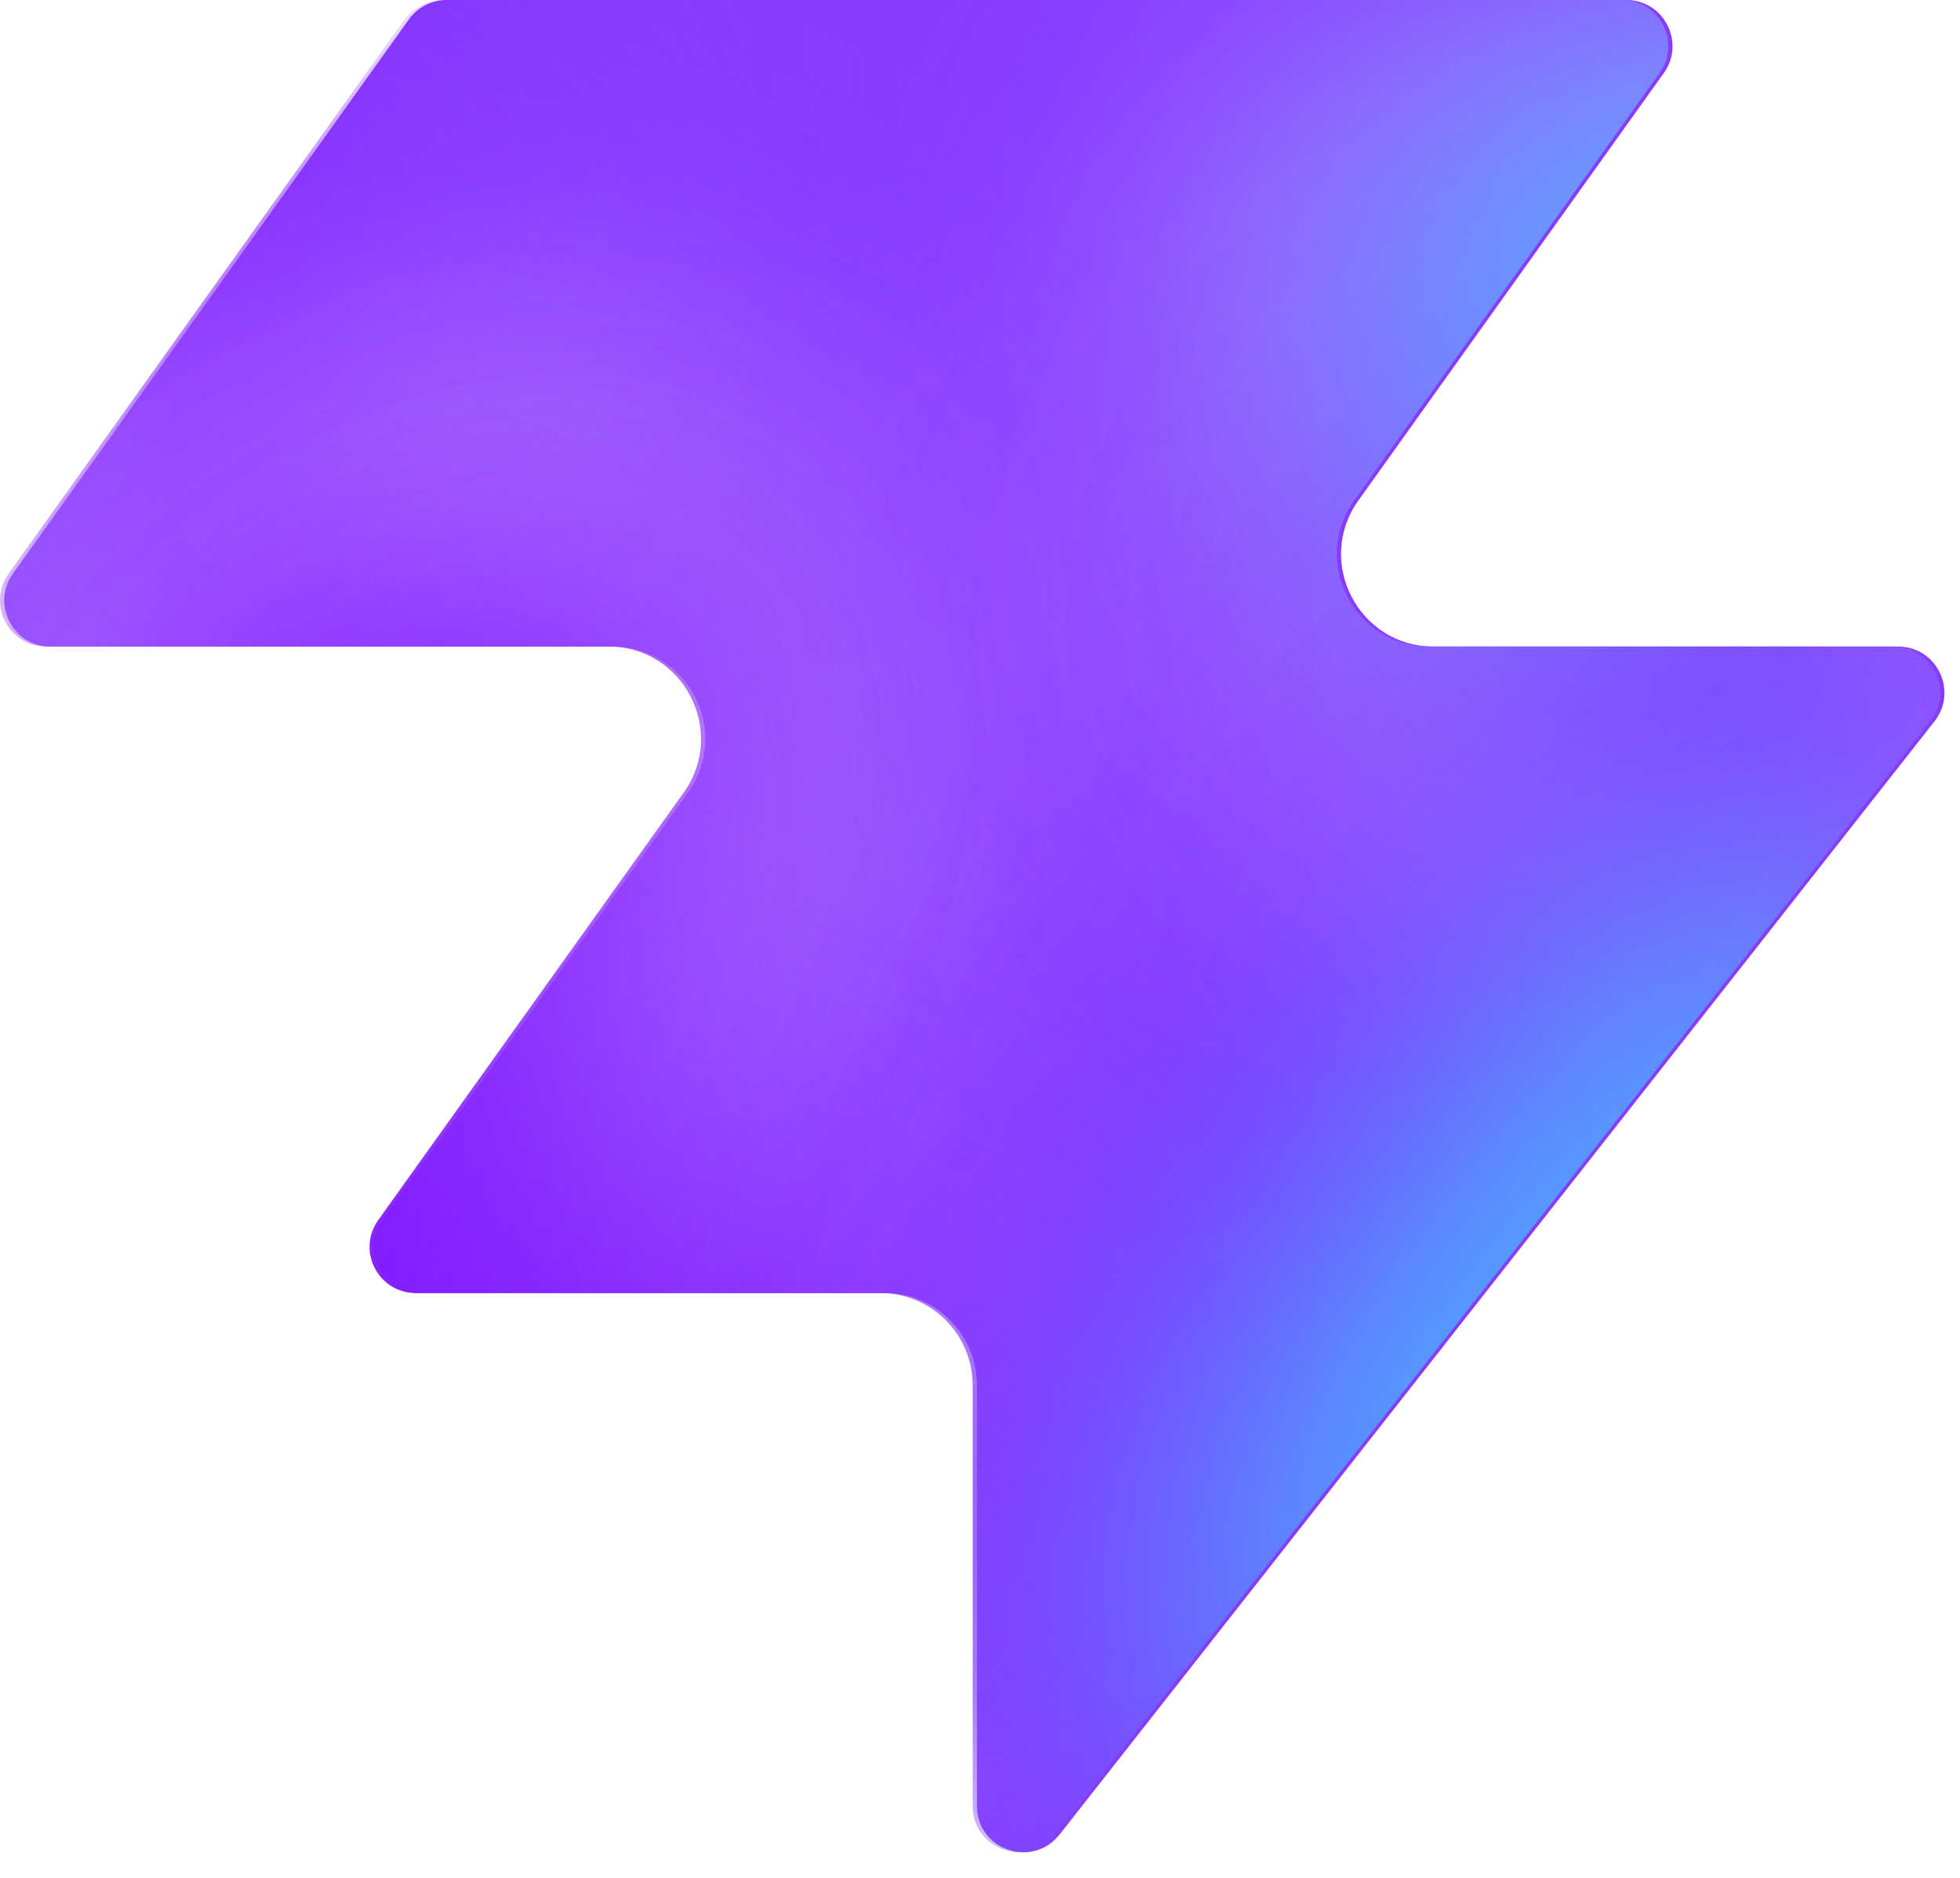
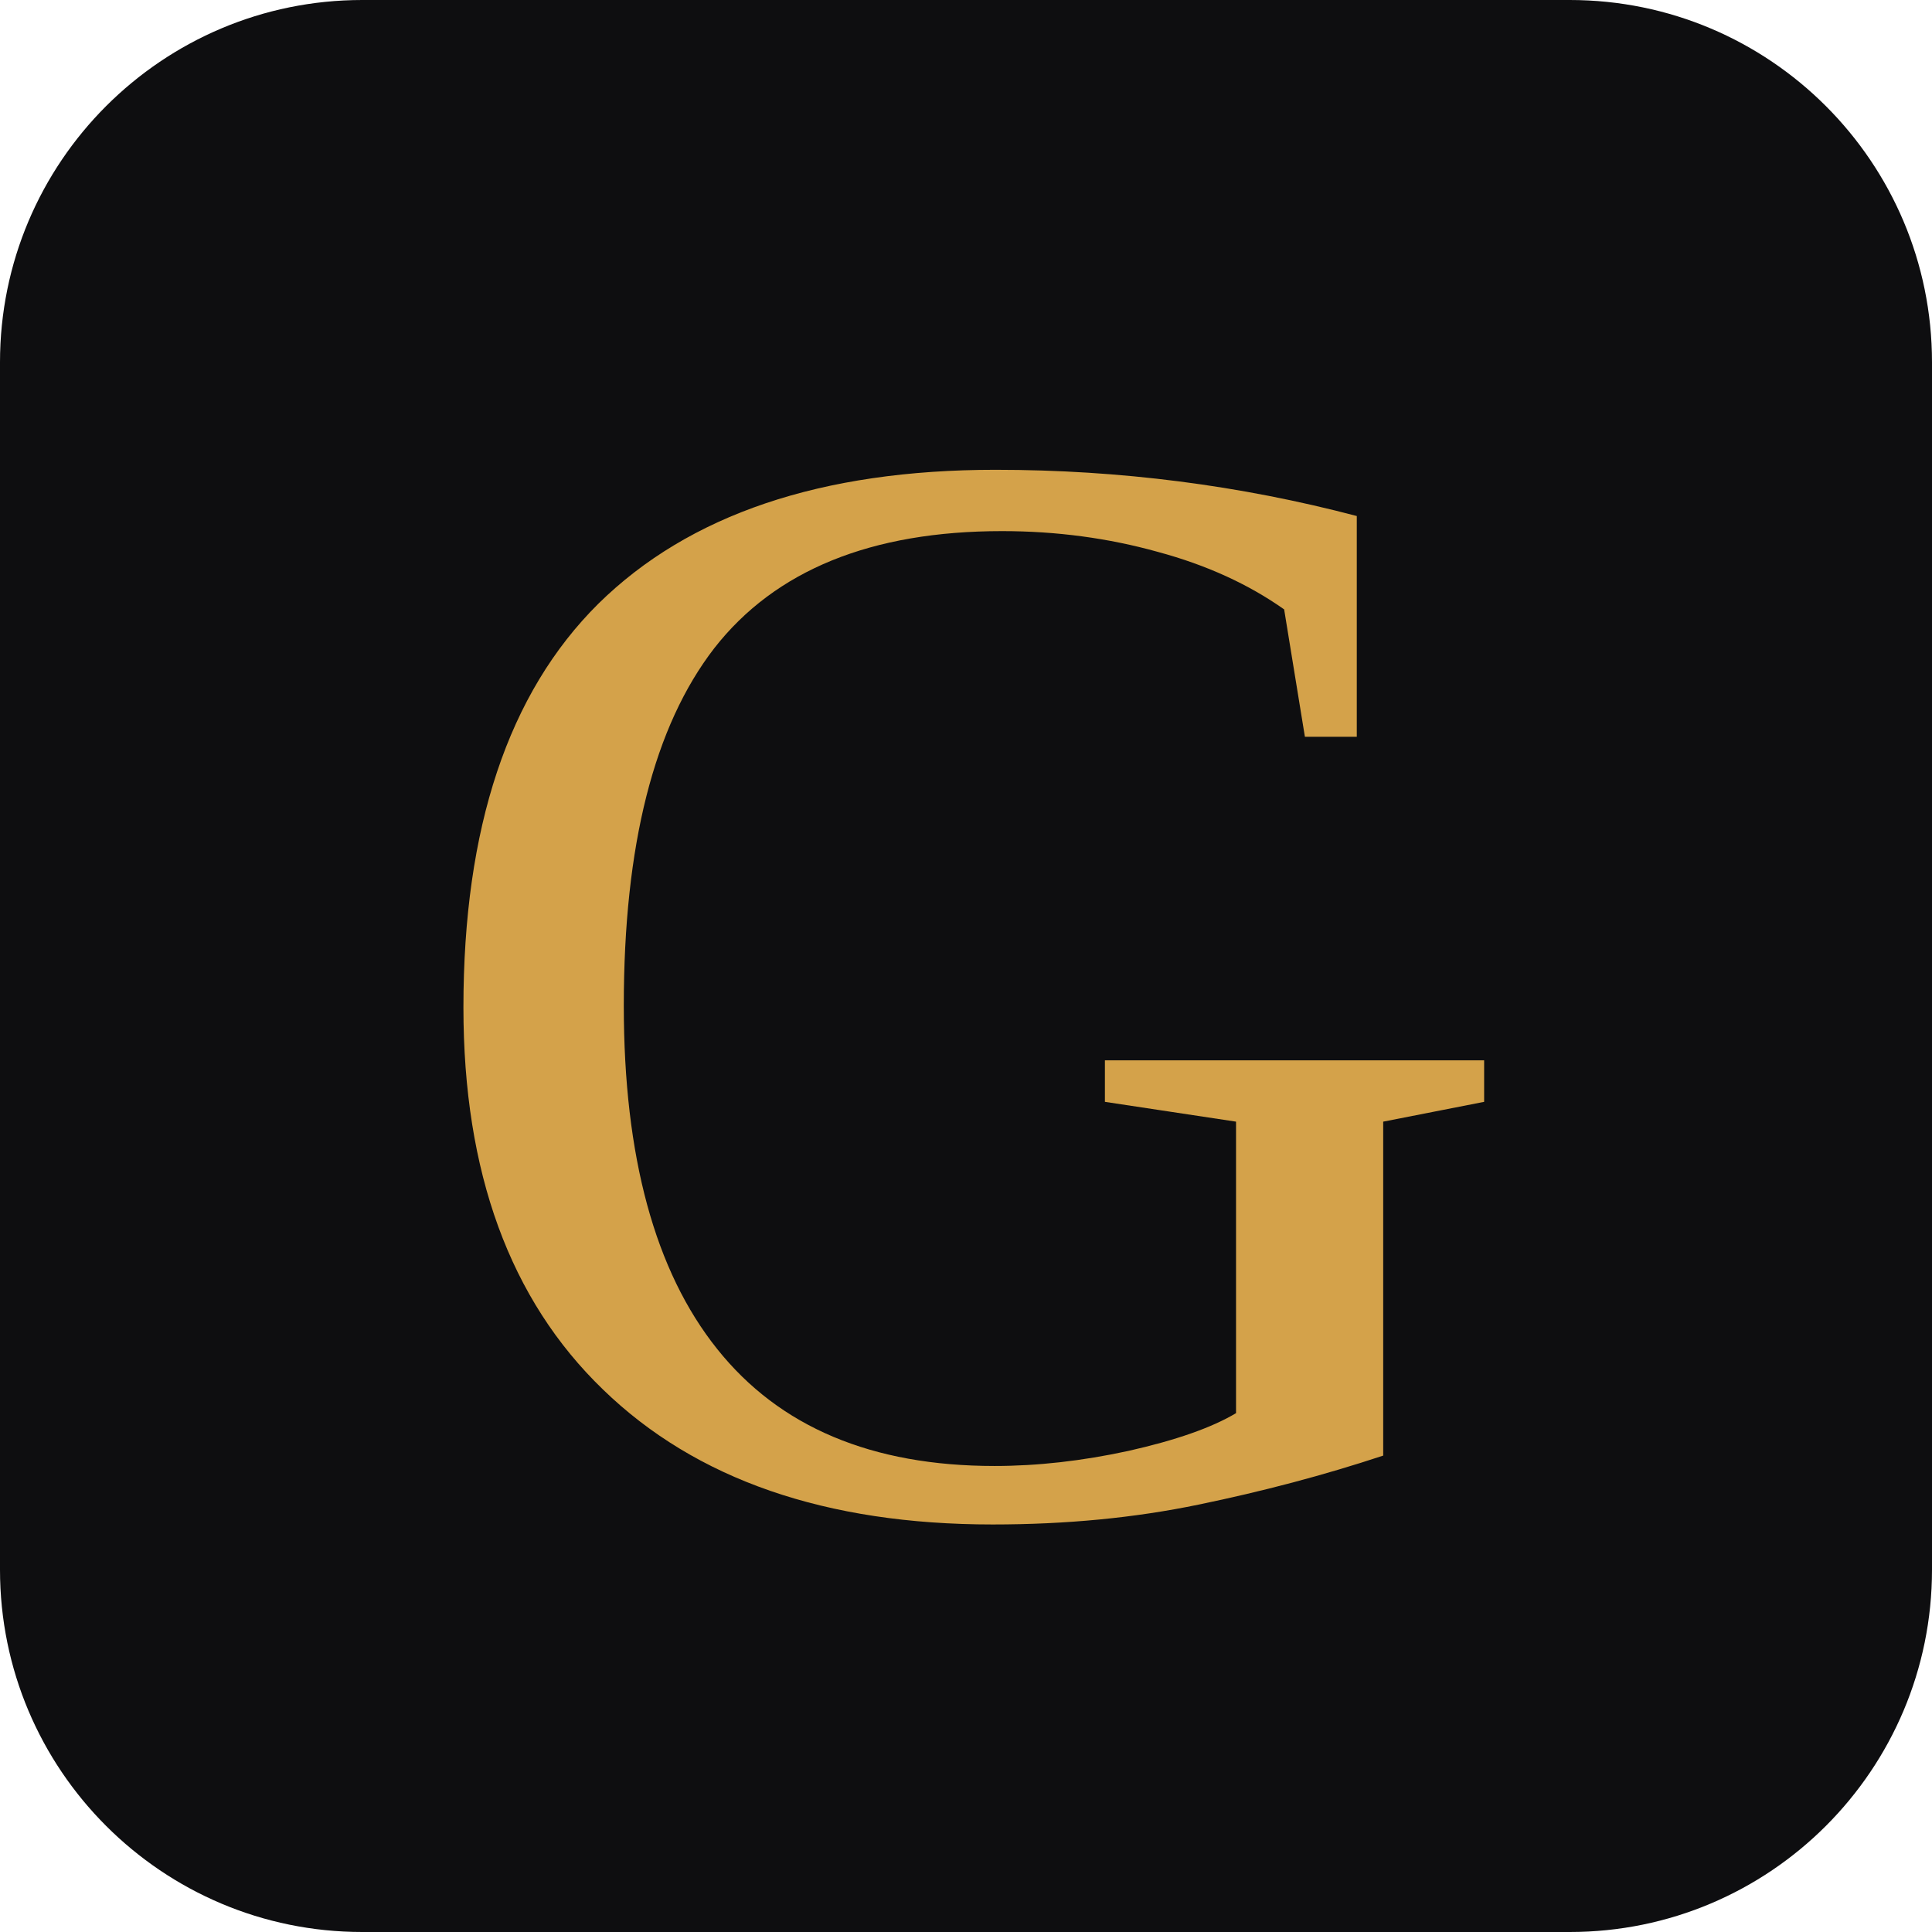
- <svg xmlns="http://www.w3.org/2000/svg" width="48" height="46" fill="none" viewBox="0 0 48 46">
-   <path fill="#863bff" d="M25.946 44.938c-.664.845-2.021.375-2.021-.698V33.937a2.26 2.26 0 0 0-2.262-2.262H10.287c-.92 0-1.456-1.04-.92-1.788l7.48-10.471c1.07-1.497 0-3.578-1.842-3.578H1.237c-.92 0-1.456-1.04-.92-1.788L10.013.474c.214-.297.556-.474.92-.474h28.894c.92 0 1.456 1.04.92 1.788l-7.48 10.471c-1.07 1.498 0 3.579 1.842 3.579h11.377c.943 0 1.473 1.088.89 1.83L25.947 44.94z" style="fill:#863bff;fill:color(display-p3 .525 .23 1);fill-opacity:1" />
-   <mask id="a" width="48" height="46" x="0" y="0" maskUnits="userSpaceOnUse" style="mask-type:alpha">
-     <path fill="#000" d="M25.842 44.938c-.664.844-2.021.375-2.021-.698V33.937a2.26 2.26 0 0 0-2.262-2.262H10.183c-.92 0-1.456-1.04-.92-1.788l7.48-10.471c1.07-1.498 0-3.579-1.842-3.579H1.133c-.92 0-1.456-1.04-.92-1.787L9.91.473c.214-.297.556-.474.92-.474h28.894c.92 0 1.456 1.04.92 1.788l-7.48 10.471c-1.07 1.498 0 3.578 1.842 3.578h11.377c.943 0 1.473 1.088.89 1.832L25.843 44.94z" style="fill:#000;fill-opacity:1" />
-   </mask>
-   <g mask="url(#a)">
-     <g filter="url(#b)">
-       <ellipse cx="5.508" cy="14.704" fill="#ede6ff" rx="5.508" ry="14.704" style="fill:#ede6ff;fill:color(display-p3 .927 .903 1);fill-opacity:1" transform="matrix(.00324 1 1 -.00324 -4.47 31.516)" />
-     </g>
-     <g filter="url(#c)">
-       <ellipse cx="10.399" cy="29.851" fill="#ede6ff" rx="10.399" ry="29.851" style="fill:#ede6ff;fill:color(display-p3 .927 .903 1);fill-opacity:1" transform="matrix(.00324 1 1 -.00324 -39.328 7.883)" />
-     </g>
-     <g filter="url(#d)">
-       <ellipse cx="5.508" cy="30.487" fill="#7e14ff" rx="5.508" ry="30.487" style="fill:#7e14ff;fill:color(display-p3 .492 .077 1);fill-opacity:1" transform="rotate(89.814 -25.913 -14.639)scale(1 -1)" />
-     </g>
-     <g filter="url(#e)">
-       <ellipse cx="5.508" cy="30.599" fill="#7e14ff" rx="5.508" ry="30.599" style="fill:#7e14ff;fill:color(display-p3 .492 .077 1);fill-opacity:1" transform="rotate(89.814 -32.644 -3.334)scale(1 -1)" />
-     </g>
-     <g filter="url(#f)">
-       <ellipse cx="5.508" cy="30.599" fill="#7e14ff" rx="5.508" ry="30.599" style="fill:#7e14ff;fill:color(display-p3 .492 .077 1);fill-opacity:1" transform="matrix(.00324 1 1 -.00324 -34.34 30.47)" />
-     </g>
-     <g filter="url(#g)">
-       <ellipse cx="14.072" cy="22.078" fill="#ede6ff" rx="14.072" ry="22.078" style="fill:#ede6ff;fill:color(display-p3 .927 .903 1);fill-opacity:1" transform="rotate(93.35 24.506 48.493)scale(-1 1)" />
-     </g>
-     <g filter="url(#h)">
-       <ellipse cx="3.47" cy="21.501" fill="#7e14ff" rx="3.47" ry="21.501" style="fill:#7e14ff;fill:color(display-p3 .492 .077 1);fill-opacity:1" transform="rotate(89.009 28.708 47.59)scale(-1 1)" />
-     </g>
-     <g filter="url(#i)">
-       <ellipse cx="3.47" cy="21.501" fill="#7e14ff" rx="3.47" ry="21.501" style="fill:#7e14ff;fill:color(display-p3 .492 .077 1);fill-opacity:1" transform="rotate(89.009 28.708 47.59)scale(-1 1)" />
-     </g>
-     <g filter="url(#j)">
-       <ellipse cx=".387" cy="8.972" fill="#7e14ff" rx="4.407" ry="29.108" style="fill:#7e14ff;fill:color(display-p3 .492 .077 1);fill-opacity:1" transform="rotate(39.51 .387 8.972)" />
-     </g>
-     <g filter="url(#k)">
-       <ellipse cx="47.523" cy="-6.092" fill="#7e14ff" rx="4.407" ry="29.108" style="fill:#7e14ff;fill:color(display-p3 .492 .077 1);fill-opacity:1" transform="rotate(37.892 47.523 -6.092)" />
-     </g>
-     <g filter="url(#l)">
-       <ellipse cx="41.412" cy="6.333" fill="#47bfff" rx="5.971" ry="9.665" style="fill:#47bfff;fill:color(display-p3 .28 .748 1);fill-opacity:1" transform="rotate(37.892 41.412 6.333)" />
-     </g>
-     <g filter="url(#m)">
-       <ellipse cx="-1.879" cy="38.332" fill="#7e14ff" rx="4.407" ry="29.108" style="fill:#7e14ff;fill:color(display-p3 .492 .077 1);fill-opacity:1" transform="rotate(37.892 -1.88 38.332)" />
-     </g>
-     <g filter="url(#n)">
-       <ellipse cx="-1.879" cy="38.332" fill="#7e14ff" rx="4.407" ry="29.108" style="fill:#7e14ff;fill:color(display-p3 .492 .077 1);fill-opacity:1" transform="rotate(37.892 -1.88 38.332)" />
-     </g>
-     <g filter="url(#o)">
-       <ellipse cx="35.651" cy="29.907" fill="#7e14ff" rx="4.407" ry="29.108" style="fill:#7e14ff;fill:color(display-p3 .492 .077 1);fill-opacity:1" transform="rotate(37.892 35.651 29.907)" />
-     </g>
-     <g filter="url(#p)">
-       <ellipse cx="38.418" cy="32.4" fill="#47bfff" rx="5.971" ry="15.297" style="fill:#47bfff;fill:color(display-p3 .28 .748 1);fill-opacity:1" transform="rotate(37.892 38.418 32.4)" />
-     </g>
-   </g>
-   <defs>
-     <filter id="b" width="60.045" height="41.654" x="-19.77" y="16.149" color-interpolation-filters="sRGB" filterUnits="userSpaceOnUse">
-       <feFlood flood-opacity="0" result="BackgroundImageFix" />
-       <feBlend in="SourceGraphic" in2="BackgroundImageFix" result="shape" />
-       <feGaussianBlur result="effect1_foregroundBlur_2002_17158" stdDeviation="7.659" />
-     </filter>
-     <filter id="c" width="90.34" height="51.437" x="-54.613" y="-7.533" color-interpolation-filters="sRGB" filterUnits="userSpaceOnUse">
-       <feFlood flood-opacity="0" result="BackgroundImageFix" />
-       <feBlend in="SourceGraphic" in2="BackgroundImageFix" result="shape" />
-       <feGaussianBlur result="effect1_foregroundBlur_2002_17158" stdDeviation="7.659" />
-     </filter>
-     <filter id="d" width="79.355" height="29.4" x="-49.64" y="2.03" color-interpolation-filters="sRGB" filterUnits="userSpaceOnUse">
-       <feFlood flood-opacity="0" result="BackgroundImageFix" />
-       <feBlend in="SourceGraphic" in2="BackgroundImageFix" result="shape" />
-       <feGaussianBlur result="effect1_foregroundBlur_2002_17158" stdDeviation="4.596" />
-     </filter>
-     <filter id="e" width="79.579" height="29.4" x="-45.045" y="20.029" color-interpolation-filters="sRGB" filterUnits="userSpaceOnUse">
-       <feFlood flood-opacity="0" result="BackgroundImageFix" />
-       <feBlend in="SourceGraphic" in2="BackgroundImageFix" result="shape" />
-       <feGaussianBlur result="effect1_foregroundBlur_2002_17158" stdDeviation="4.596" />
-     </filter>
-     <filter id="f" width="79.579" height="29.4" x="-43.513" y="21.178" color-interpolation-filters="sRGB" filterUnits="userSpaceOnUse">
-       <feFlood flood-opacity="0" result="BackgroundImageFix" />
-       <feBlend in="SourceGraphic" in2="BackgroundImageFix" result="shape" />
-       <feGaussianBlur result="effect1_foregroundBlur_2002_17158" stdDeviation="4.596" />
-     </filter>
-     <filter id="g" width="74.749" height="58.852" x="15.756" y="-17.901" color-interpolation-filters="sRGB" filterUnits="userSpaceOnUse">
-       <feFlood flood-opacity="0" result="BackgroundImageFix" />
-       <feBlend in="SourceGraphic" in2="BackgroundImageFix" result="shape" />
-       <feGaussianBlur result="effect1_foregroundBlur_2002_17158" stdDeviation="7.659" />
-     </filter>
-     <filter id="h" width="61.377" height="25.362" x="23.548" y="2.284" color-interpolation-filters="sRGB" filterUnits="userSpaceOnUse">
-       <feFlood flood-opacity="0" result="BackgroundImageFix" />
-       <feBlend in="SourceGraphic" in2="BackgroundImageFix" result="shape" />
-       <feGaussianBlur result="effect1_foregroundBlur_2002_17158" stdDeviation="4.596" />
-     </filter>
-     <filter id="i" width="61.377" height="25.362" x="23.548" y="2.284" color-interpolation-filters="sRGB" filterUnits="userSpaceOnUse">
-       <feFlood flood-opacity="0" result="BackgroundImageFix" />
-       <feBlend in="SourceGraphic" in2="BackgroundImageFix" result="shape" />
-       <feGaussianBlur result="effect1_foregroundBlur_2002_17158" stdDeviation="4.596" />
-     </filter>
-     <filter id="j" width="56.045" height="63.649" x="-27.636" y="-22.853" color-interpolation-filters="sRGB" filterUnits="userSpaceOnUse">
-       <feFlood flood-opacity="0" result="BackgroundImageFix" />
-       <feBlend in="SourceGraphic" in2="BackgroundImageFix" result="shape" />
-       <feGaussianBlur result="effect1_foregroundBlur_2002_17158" stdDeviation="4.596" />
-     </filter>
-     <filter id="k" width="54.814" height="64.646" x="20.116" y="-38.415" color-interpolation-filters="sRGB" filterUnits="userSpaceOnUse">
-       <feFlood flood-opacity="0" result="BackgroundImageFix" />
-       <feBlend in="SourceGraphic" in2="BackgroundImageFix" result="shape" />
-       <feGaussianBlur result="effect1_foregroundBlur_2002_17158" stdDeviation="4.596" />
-     </filter>
-     <filter id="l" width="33.541" height="35.313" x="24.641" y="-11.323" color-interpolation-filters="sRGB" filterUnits="userSpaceOnUse">
-       <feFlood flood-opacity="0" result="BackgroundImageFix" />
-       <feBlend in="SourceGraphic" in2="BackgroundImageFix" result="shape" />
-       <feGaussianBlur result="effect1_foregroundBlur_2002_17158" stdDeviation="4.596" />
-     </filter>
-     <filter id="m" width="54.814" height="64.646" x="-29.286" y="6.009" color-interpolation-filters="sRGB" filterUnits="userSpaceOnUse">
-       <feFlood flood-opacity="0" result="BackgroundImageFix" />
-       <feBlend in="SourceGraphic" in2="BackgroundImageFix" result="shape" />
-       <feGaussianBlur result="effect1_foregroundBlur_2002_17158" stdDeviation="4.596" />
-     </filter>
-     <filter id="n" width="54.814" height="64.646" x="-29.286" y="6.009" color-interpolation-filters="sRGB" filterUnits="userSpaceOnUse">
-       <feFlood flood-opacity="0" result="BackgroundImageFix" />
-       <feBlend in="SourceGraphic" in2="BackgroundImageFix" result="shape" />
-       <feGaussianBlur result="effect1_foregroundBlur_2002_17158" stdDeviation="4.596" />
-     </filter>
-     <filter id="o" width="54.814" height="64.646" x="8.244" y="-2.416" color-interpolation-filters="sRGB" filterUnits="userSpaceOnUse">
-       <feFlood flood-opacity="0" result="BackgroundImageFix" />
-       <feBlend in="SourceGraphic" in2="BackgroundImageFix" result="shape" />
-       <feGaussianBlur result="effect1_foregroundBlur_2002_17158" stdDeviation="4.596" />
-     </filter>
-     <filter id="p" width="39.409" height="43.623" x="18.713" y="10.588" color-interpolation-filters="sRGB" filterUnits="userSpaceOnUse">
-       <feFlood flood-opacity="0" result="BackgroundImageFix" />
-       <feBlend in="SourceGraphic" in2="BackgroundImageFix" result="shape" />
-       <feGaussianBlur result="effect1_foregroundBlur_2002_17158" stdDeviation="4.596" />
-     </filter>
-   </defs>
+ <svg xmlns="http://www.w3.org/2000/svg" viewBox="0 0 32 32" width="32" height="32">
+   <rect width="32" height="32" rx="6" fill="#0E0E10" />
+   <text x="16" y="25" text-anchor="middle" font-family="Georgia, 'Times New Roman', serif" font-size="26" font-weight="500" fill="#D4A24A">G</text>
</svg>
